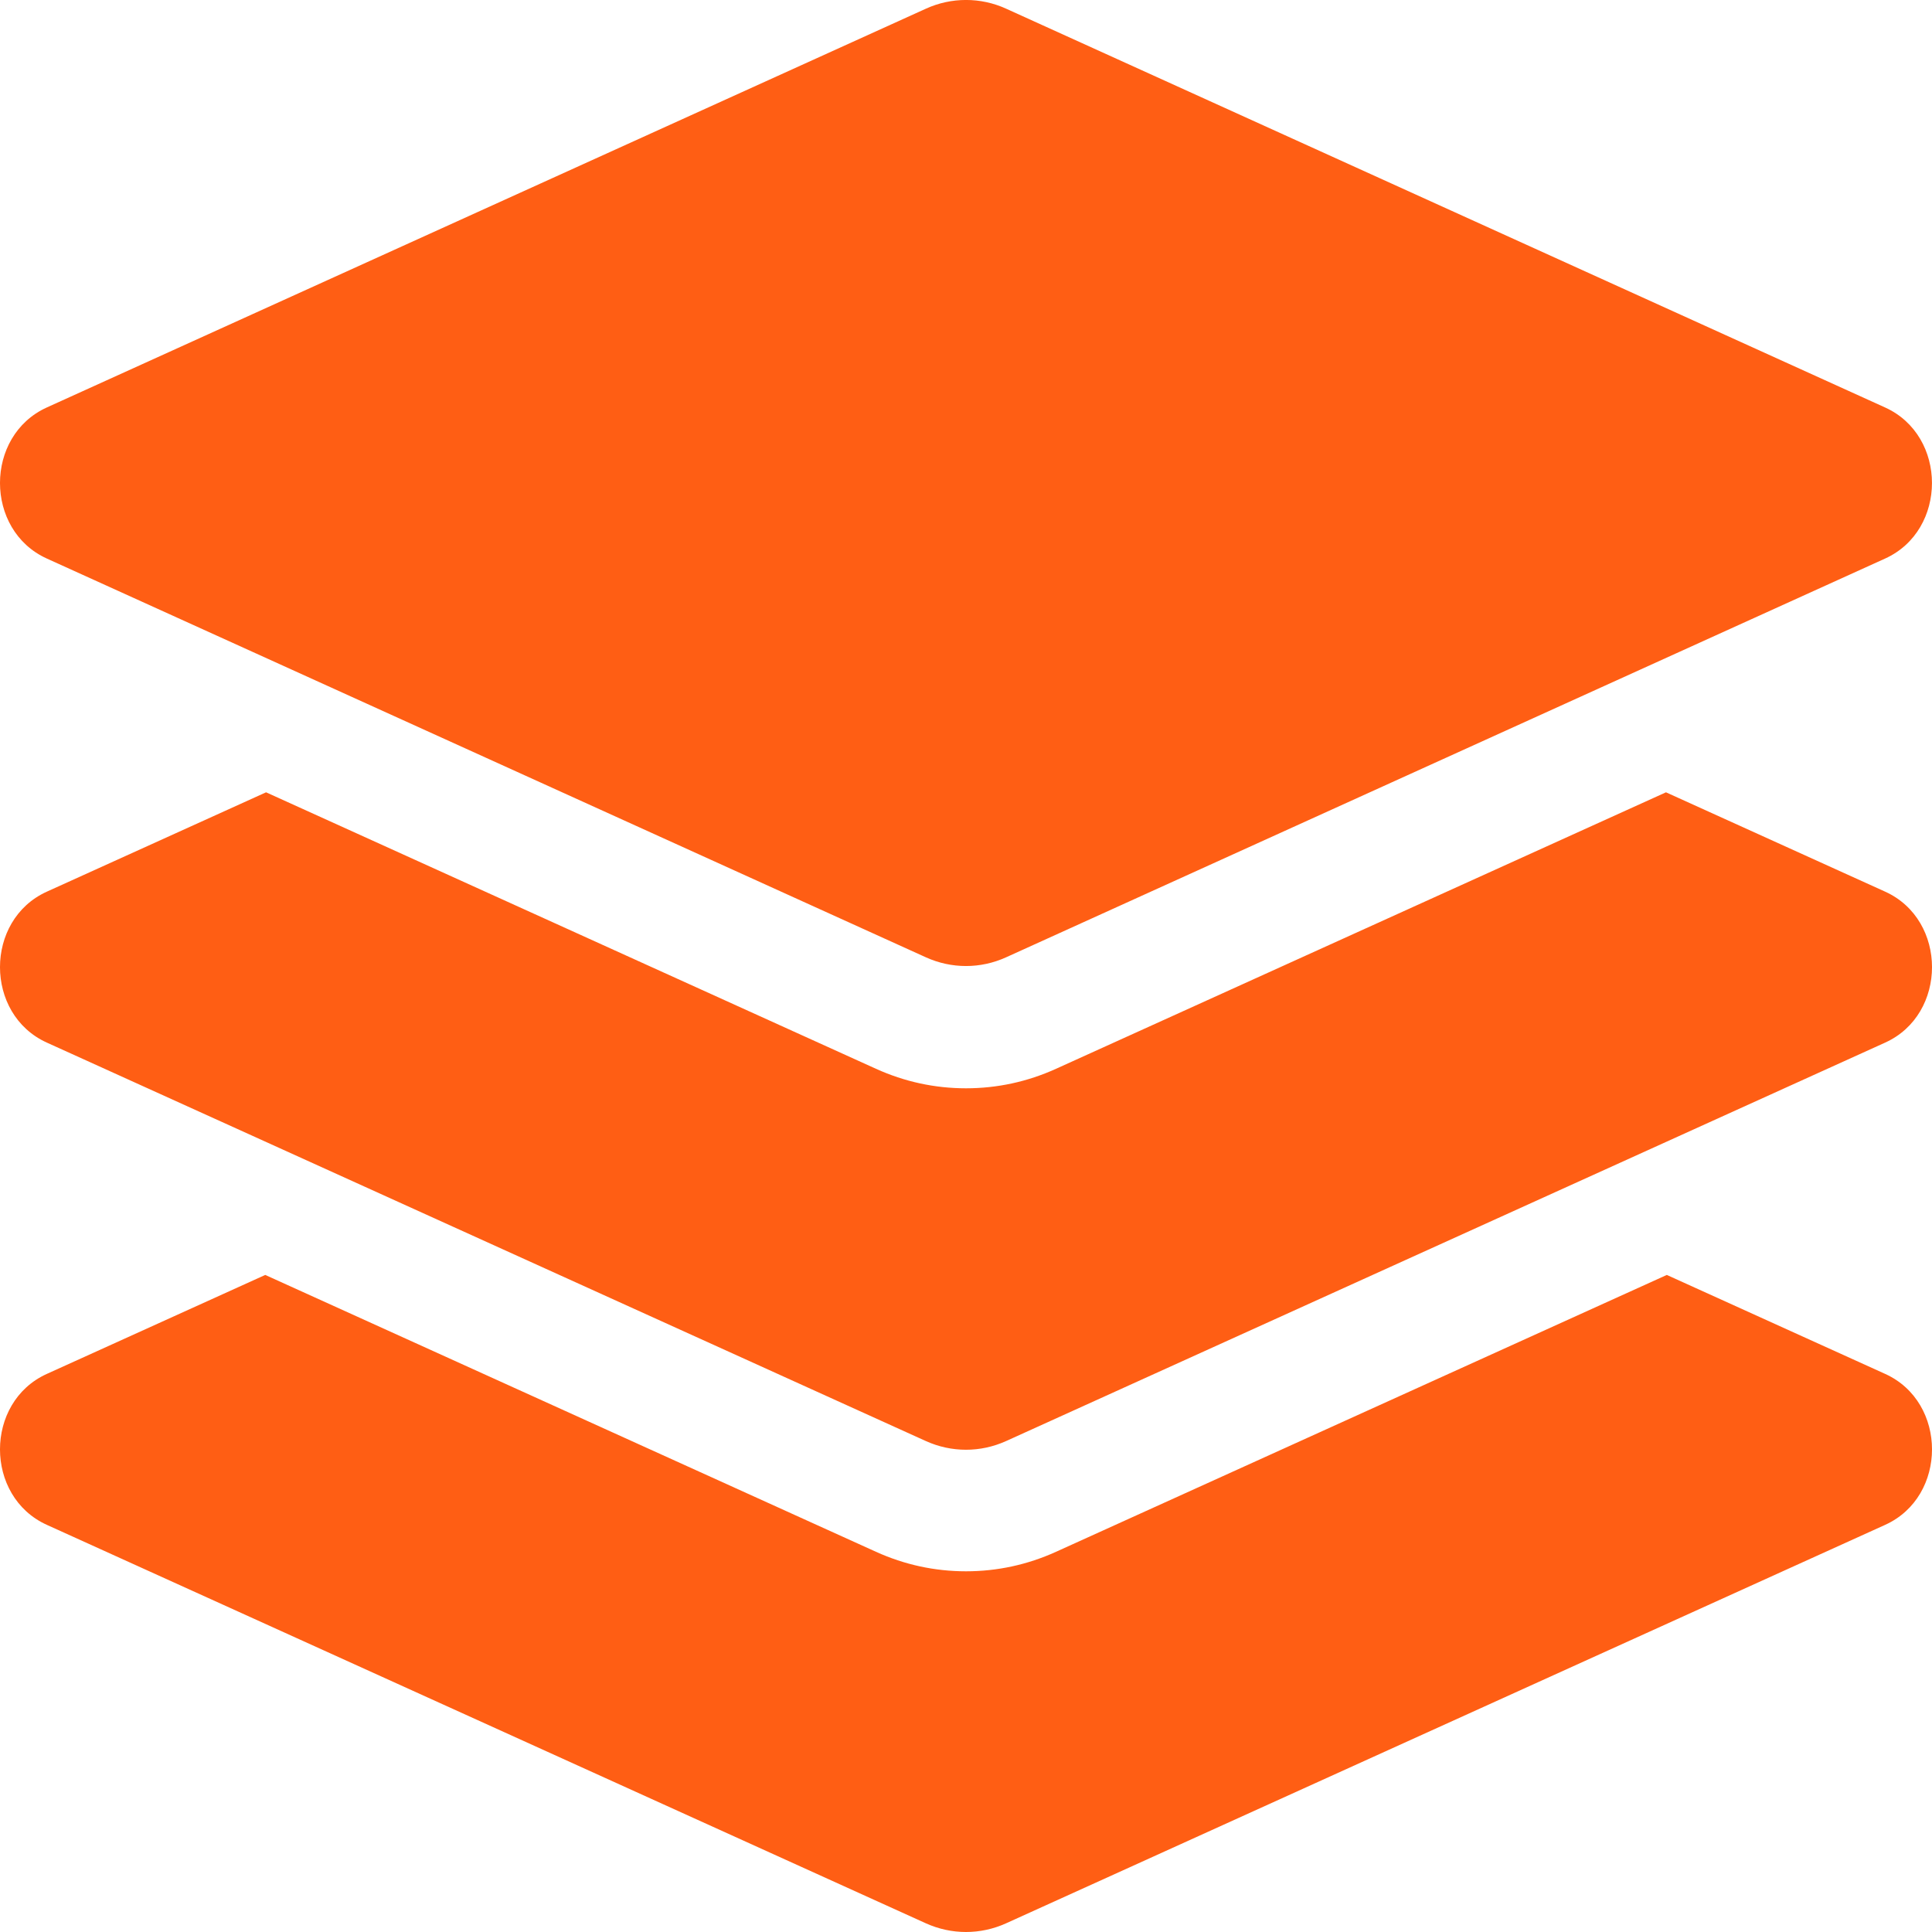
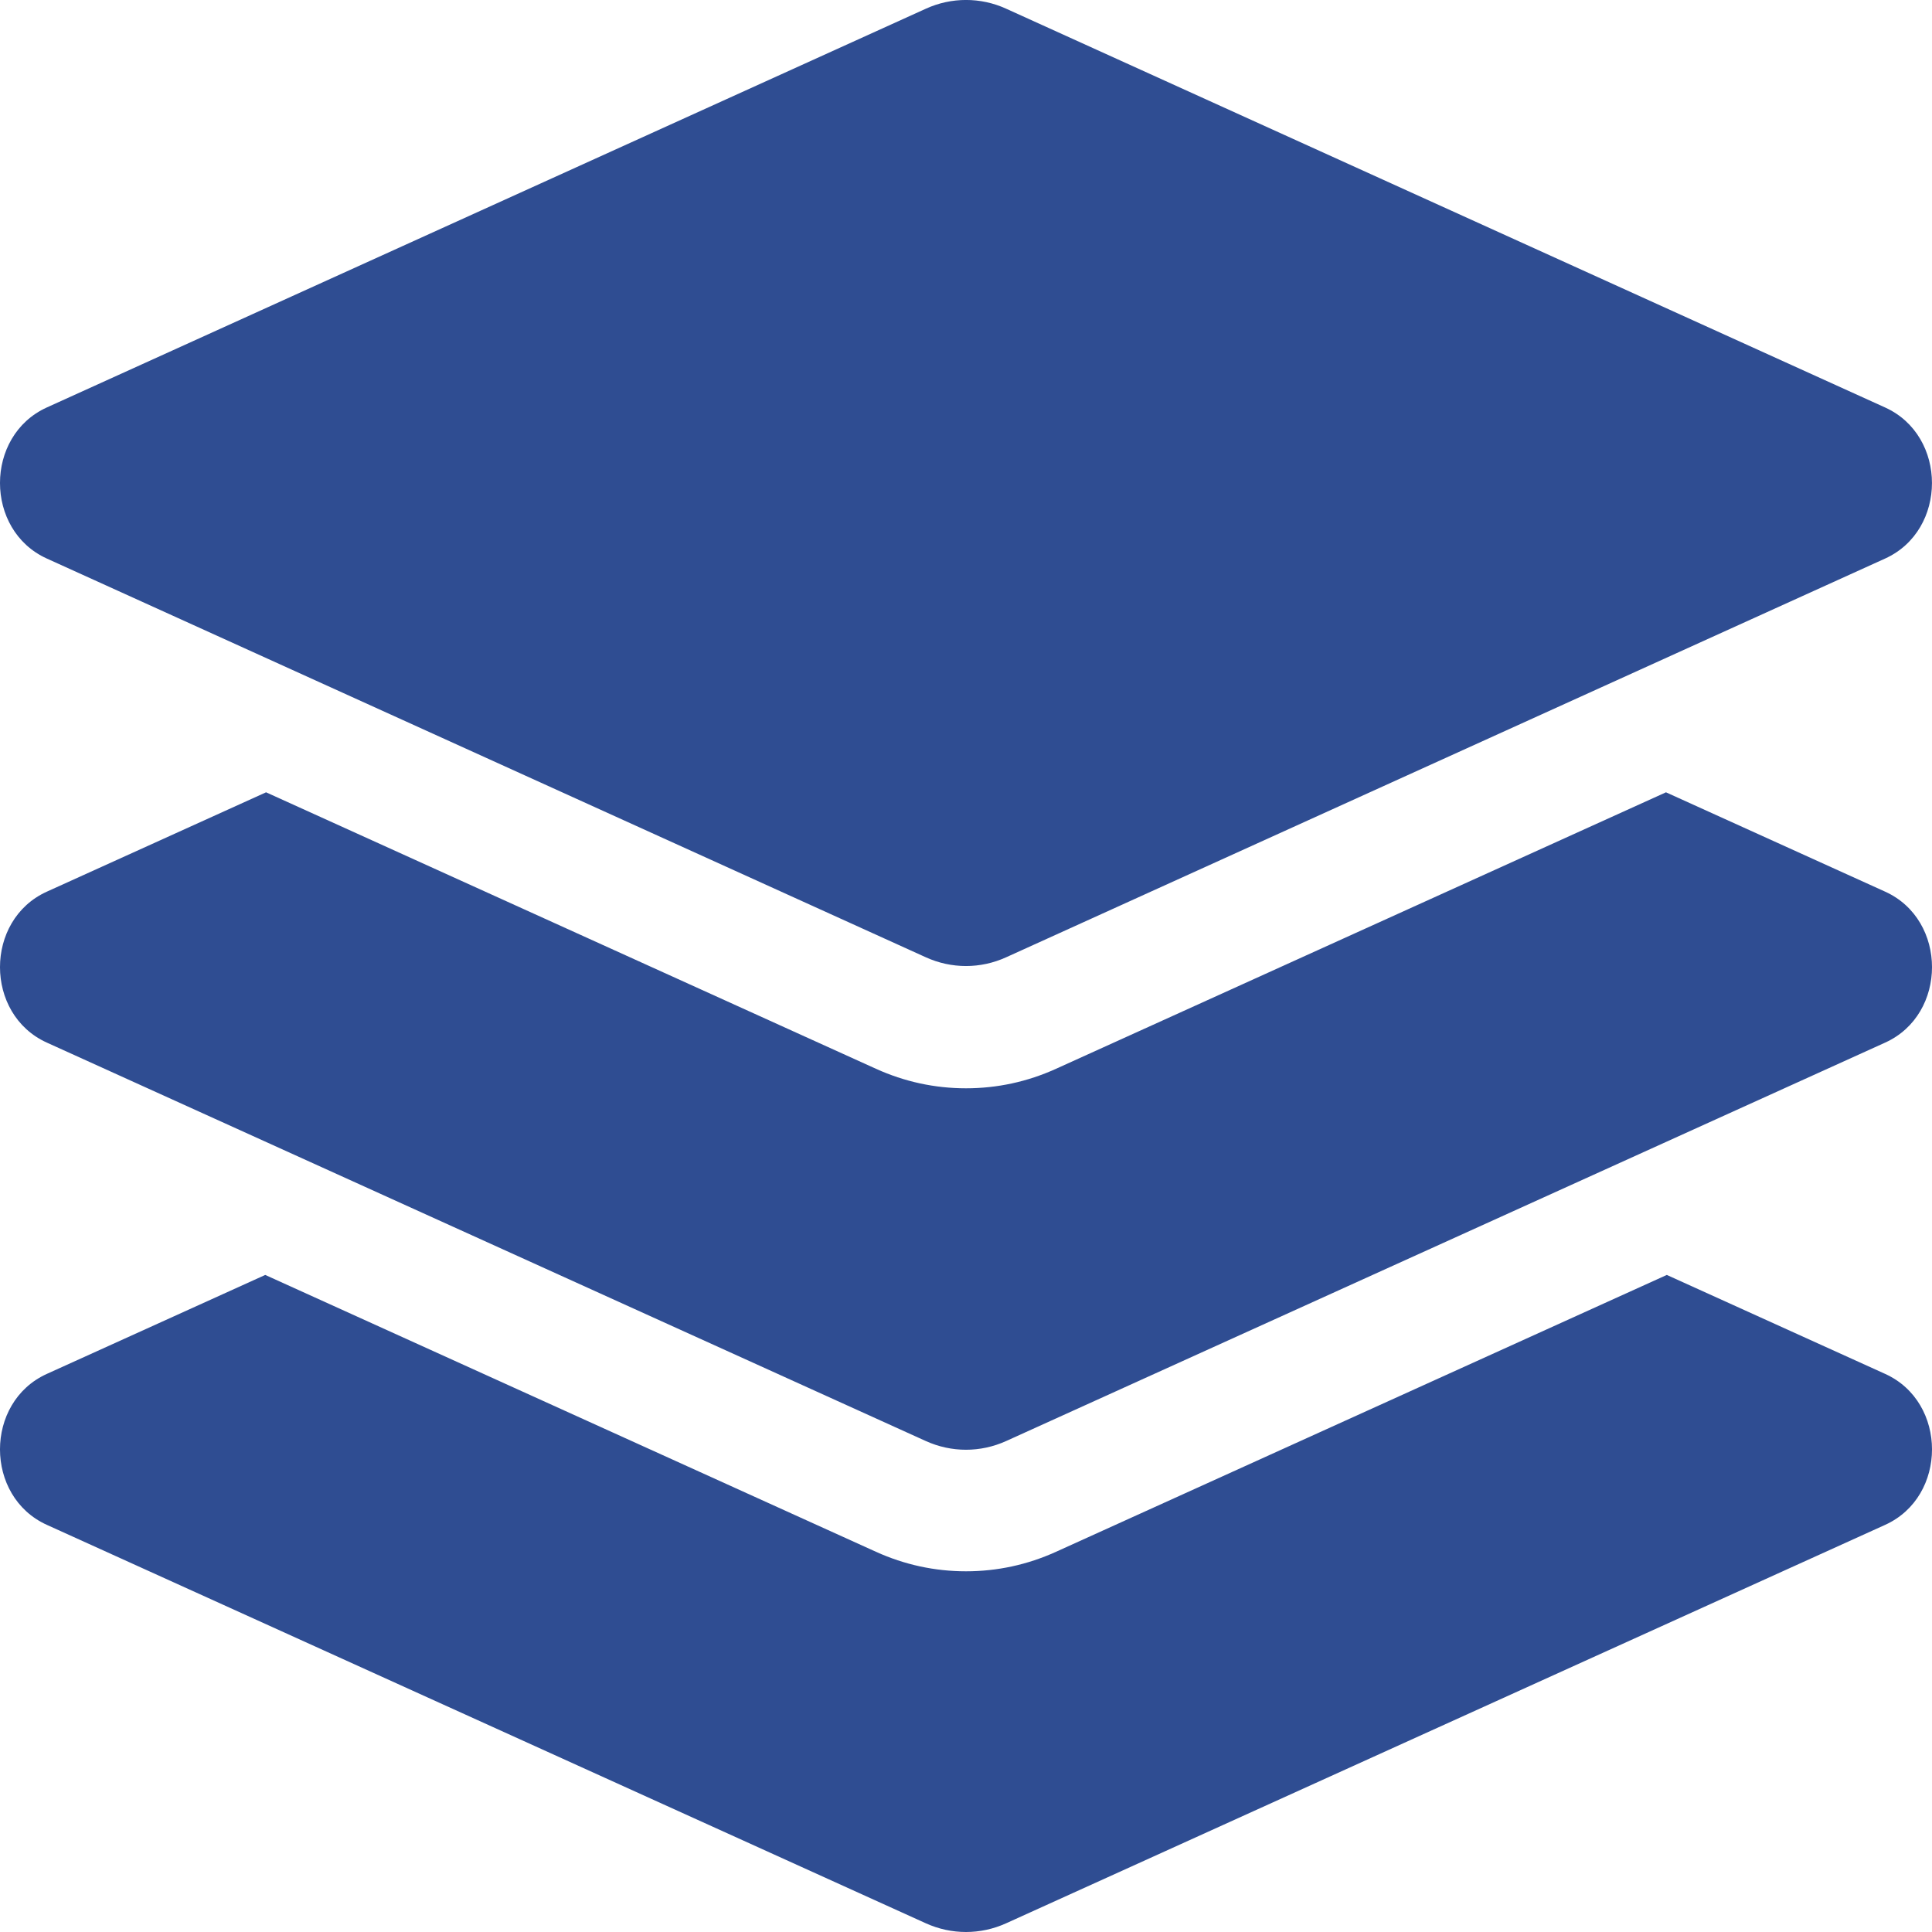
<svg xmlns="http://www.w3.org/2000/svg" aria-hidden="true" focusable="false" data-prefix="fas" data-icon="layer-group" role="img" width="512" height="512">
  <rect id="backgroundrect" width="100%" height="100%" x="0" y="0" fill="none" stroke="none" />
  <g class="currentLayer" style="">
-     <path fill="#ff5e14" d="M12.41 148.02l232.94 105.67c6.8 3.09 14.49 3.09 21.29 0l232.94-105.67c16.55-7.51 16.55-32.52 0-40.03L266.65 2.31a25.607 25.607 0 0 0-21.29 0L12.41 107.98c-16.55 7.51-16.55 32.53 0 40.04zm487.18 88.28l-58.09-26.33-161.64 73.27c-7.56 3.43-15.59 5.17-23.86 5.17s-16.29-1.74-23.86-5.17L70.51 209.97l-58.1 26.33c-16.55 7.5-16.55 32.5 0 40l232.94 105.59c6.8 3.08 14.49 3.08 21.29 0L499.59 276.3c16.55-7.5 16.55-32.5 0-40zm0 127.8l-57.87-26.23-161.86 73.37c-7.56 3.43-15.59 5.17-23.86 5.17s-16.29-1.74-23.86-5.17L70.29 337.87 12.41 364.1c-16.55 7.5-16.55 32.5 0 40l232.94 105.59c6.8 3.08 14.49 3.08 21.29 0L499.59 404.1c16.55-7.5 16.55-32.5 0-40z" id="svg_1" class="selected" fill-opacity="1" />
+     <path fill="#2f4d92" d="M12.41 148.02l232.94 105.67c6.8 3.09 14.49 3.09 21.29 0l232.94-105.67c16.55-7.51 16.55-32.52 0-40.03L266.65 2.31a25.607 25.607 0 0 0-21.29 0L12.41 107.98c-16.55 7.51-16.55 32.53 0 40.04zm487.18 88.28l-58.09-26.33-161.64 73.27c-7.56 3.43-15.59 5.17-23.86 5.17s-16.29-1.74-23.86-5.17L70.51 209.97l-58.1 26.33c-16.55 7.5-16.55 32.5 0 40l232.94 105.59c6.8 3.08 14.49 3.08 21.29 0L499.59 276.3c16.55-7.5 16.55-32.5 0-40zm0 127.8l-57.87-26.23-161.86 73.37c-7.56 3.43-15.59 5.17-23.86 5.17s-16.29-1.74-23.86-5.17L70.29 337.87 12.41 364.1c-16.55 7.5-16.55 32.5 0 40l232.94 105.59c6.8 3.08 14.49 3.08 21.29 0L499.59 404.1c16.55-7.5 16.55-32.5 0-40z" id="svg_1" class="selected" fill-opacity="1" />
  </g>
</svg>
